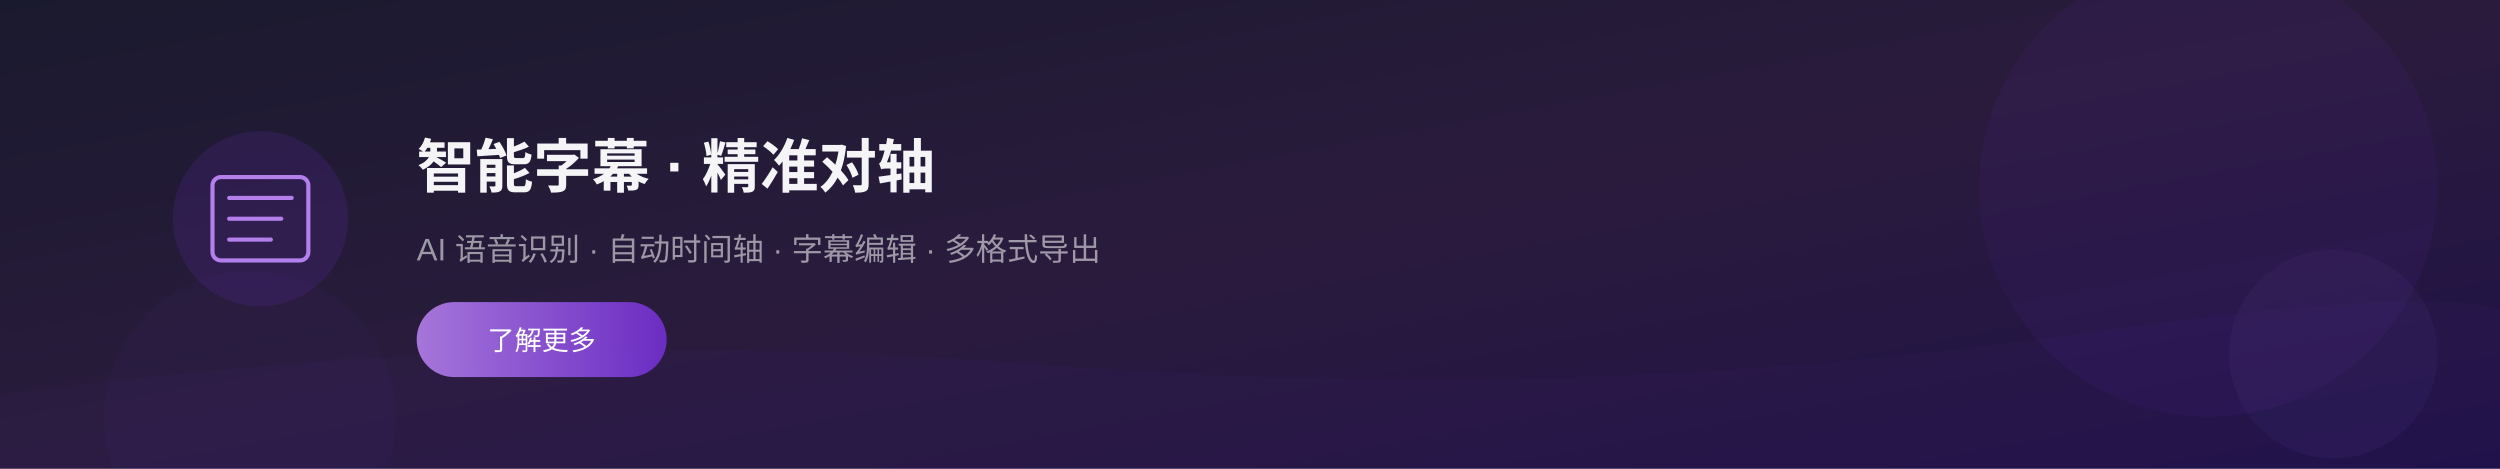
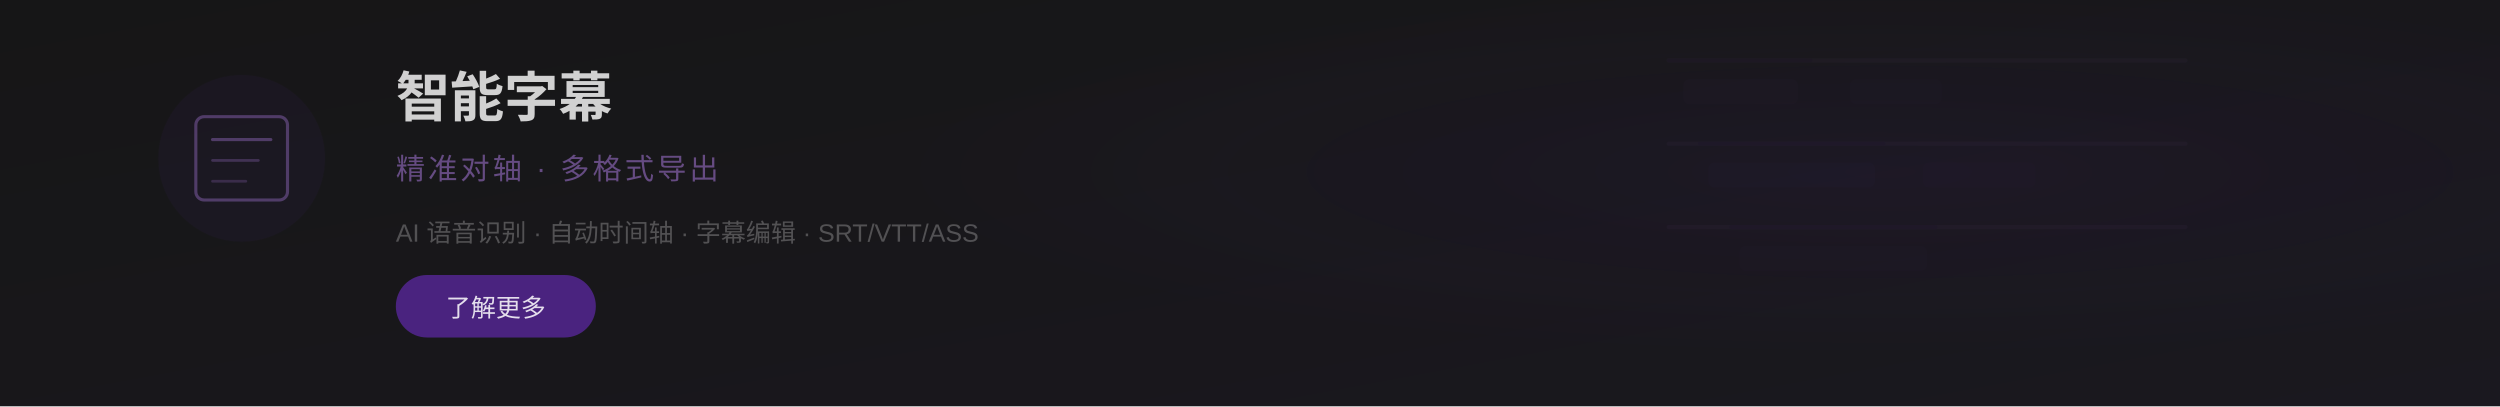
- <svg xmlns="http://www.w3.org/2000/svg" width="1200" height="225">
+ <svg xmlns="http://www.w3.org/2000/svg" viewBox="0 30 1200 195">
  <defs>
    <linearGradient id="bg3" x1="0%" y1="0%" x2="100%" y2="100%">
-       <stop offset="0%" style="stop-color:#1a1a2e" />
-       <stop offset="50%" style="stop-color:#2a1b3d" />
-       <stop offset="100%" style="stop-color:#1f1147" />
+       <stop offset="0%" style="stop-color:#161616" />
+       <stop offset="100%" style="stop-color:#1a181f" />
    </linearGradient>
-     <linearGradient id="accent3" x1="0%" y1="0%" x2="100%" y2="0%">
-       <stop offset="0%" style="stop-color:#b37feb" />
-       <stop offset="100%" style="stop-color:#722ed1" />
-     </linearGradient>
+     <radialGradient id="orb3" cx="75%" cy="50%" r="40%">
+       <stop offset="0%" style="stop-color:#722ed1;stop-opacity:0.05" />
+       <stop offset="100%" style="stop-color:#722ed1;stop-opacity:0" />
+     </radialGradient>
  </defs>
  <rect width="1200" height="225" fill="url(#bg3)" />
-   <circle cx="1060" cy="90" r="110" fill="#722ed1" opacity="0.07" />
-   <circle cx="1120" cy="170" r="50" fill="#b37feb" opacity="0.05" />
-   <circle cx="120" cy="200" r="70" fill="#722ed1" opacity="0.04" />
-   <path d="M0 190 Q250 155 500 175 T1000 160 T1200 170 V225 H0 Z" fill="#722ed1" opacity="0.04" />
-   <g transform="translate(80, 60)">
-     <circle cx="45" cy="45" r="42" fill="#722ed1" opacity="0.15" />
-     <rect x="22" y="25" width="46" height="40" rx="4" fill="none" stroke="#b37feb" stroke-width="2" />
-     <line x1="30" y1="35" x2="60" y2="35" stroke="#b37feb" stroke-width="2" stroke-linecap="round" />
-     <line x1="30" y1="45" x2="55" y2="45" stroke="#b37feb" stroke-width="2" stroke-linecap="round" />
-     <line x1="30" y1="55" x2="50" y2="55" stroke="#b37feb" stroke-width="2" stroke-linecap="round" />
+   <rect width="1200" height="225" fill="url(#orb3)" />
+   <g transform="translate(800, 50)" opacity="0.035">
+     <rect x="0" y="8" width="250" height="2" rx="1" fill="#b37feb" />
+     <rect x="0" y="8" width="70" height="2" rx="1" fill="#722ed1" />
+     <rect x="8" y="18" width="55" height="12" rx="3" fill="#722ed1" opacity="0.5" />
+     <rect x="85" y="8" width="50" height="2" rx="1" fill="#b37feb" opacity="0.5" />
+     <rect x="88" y="18" width="44" height="12" rx="3" fill="#722ed1" opacity="0.35" />
+     <rect x="0" y="48" width="250" height="2" rx="1" fill="#b37feb" />
+     <rect x="15" y="48" width="90" height="2" rx="1" fill="#722ed1" />
+     <rect x="20" y="58" width="80" height="12" rx="3" fill="#722ed1" opacity="0.4" />
+     <rect x="120" y="48" width="60" height="2" rx="1" fill="#b37feb" opacity="0.5" />
+     <rect x="123" y="58" width="54" height="12" rx="3" fill="#722ed1" opacity="0.3" />
+     <rect x="0" y="88" width="250" height="2" rx="1" fill="#b37feb" />
+     <rect x="30" y="88" width="100" height="2" rx="1" fill="#722ed1" />
+     <rect x="35" y="98" width="90" height="12" rx="3" fill="#722ed1" opacity="0.35" />
  </g>
-   <text x="200" y="90" font-family="'HarmonyOS Sans SC', Arial, sans-serif" font-size="28" fill="#ffffff" font-weight="600" opacity="0.95">智能字幕 · 精准对轴</text>
-   <text x="200" y="125" font-family="'HarmonyOS Sans SC', Arial, sans-serif" font-size="15" fill="#ffffff" opacity="0.55">AI 语音识别 · 自动时间轴 · 字幕编辑 · 多格式导出</text>
-   <rect x="200" y="145" width="120" height="36" rx="18" fill="url(#accent3)" opacity="0.9" />
-   <text x="260" y="168" font-family="'HarmonyOS Sans SC', Arial, sans-serif" font-size="13" fill="#ffffff" text-anchor="middle" font-weight="500">了解更多</text>
+   <g transform="translate(72, 62)">
+     <circle cx="44" cy="44" r="40" fill="#722ed1" opacity="0.05" stroke="#722ed1" stroke-opacity="0.08" stroke-width="1" />
+     <rect x="22" y="24" width="44" height="40" rx="4" fill="none" stroke="#b37feb" stroke-width="1.5" opacity="0.35" />
+     <line x1="30" y1="35" x2="58" y2="35" stroke="#b37feb" stroke-width="1.5" stroke-linecap="round" opacity="0.35" />
+     <line x1="30" y1="45" x2="52" y2="45" stroke="#b37feb" stroke-width="1.3" stroke-linecap="round" opacity="0.25" />
+     <line x1="30" y1="55" x2="46" y2="55" stroke="#b37feb" stroke-width="1.3" stroke-linecap="round" opacity="0.2" />
+   </g>
+   <text x="190" y="86" font-family="'HarmonyOS Sans SC', Arial, sans-serif" font-size="26" fill="#ffffff" font-weight="600" opacity="0.8">智能字幕</text>
+   <text x="190" y="116" font-family="'HarmonyOS Sans SC', Arial, sans-serif" font-size="14" fill="#b37feb" font-weight="500" opacity="0.5" letter-spacing="1.5">精准对轴 · 多格式导出</text>
+   <text x="190" y="146" font-family="'HarmonyOS Sans SC', Arial, sans-serif" font-size="12" fill="#ffffff" opacity="0.25">AI 语音识别 · 自动时间轴 · 字幕编辑 · SRT/VTT/ASS</text>
+   <rect x="190" y="162" width="96" height="30" rx="15" fill="#722ed1" opacity="0.55" />
+   <text x="238" y="182" font-family="'HarmonyOS Sans SC', Arial, sans-serif" font-size="12" fill="#ffffff" text-anchor="middle" font-weight="500" opacity="0.85">了解更多</text>
</svg>
